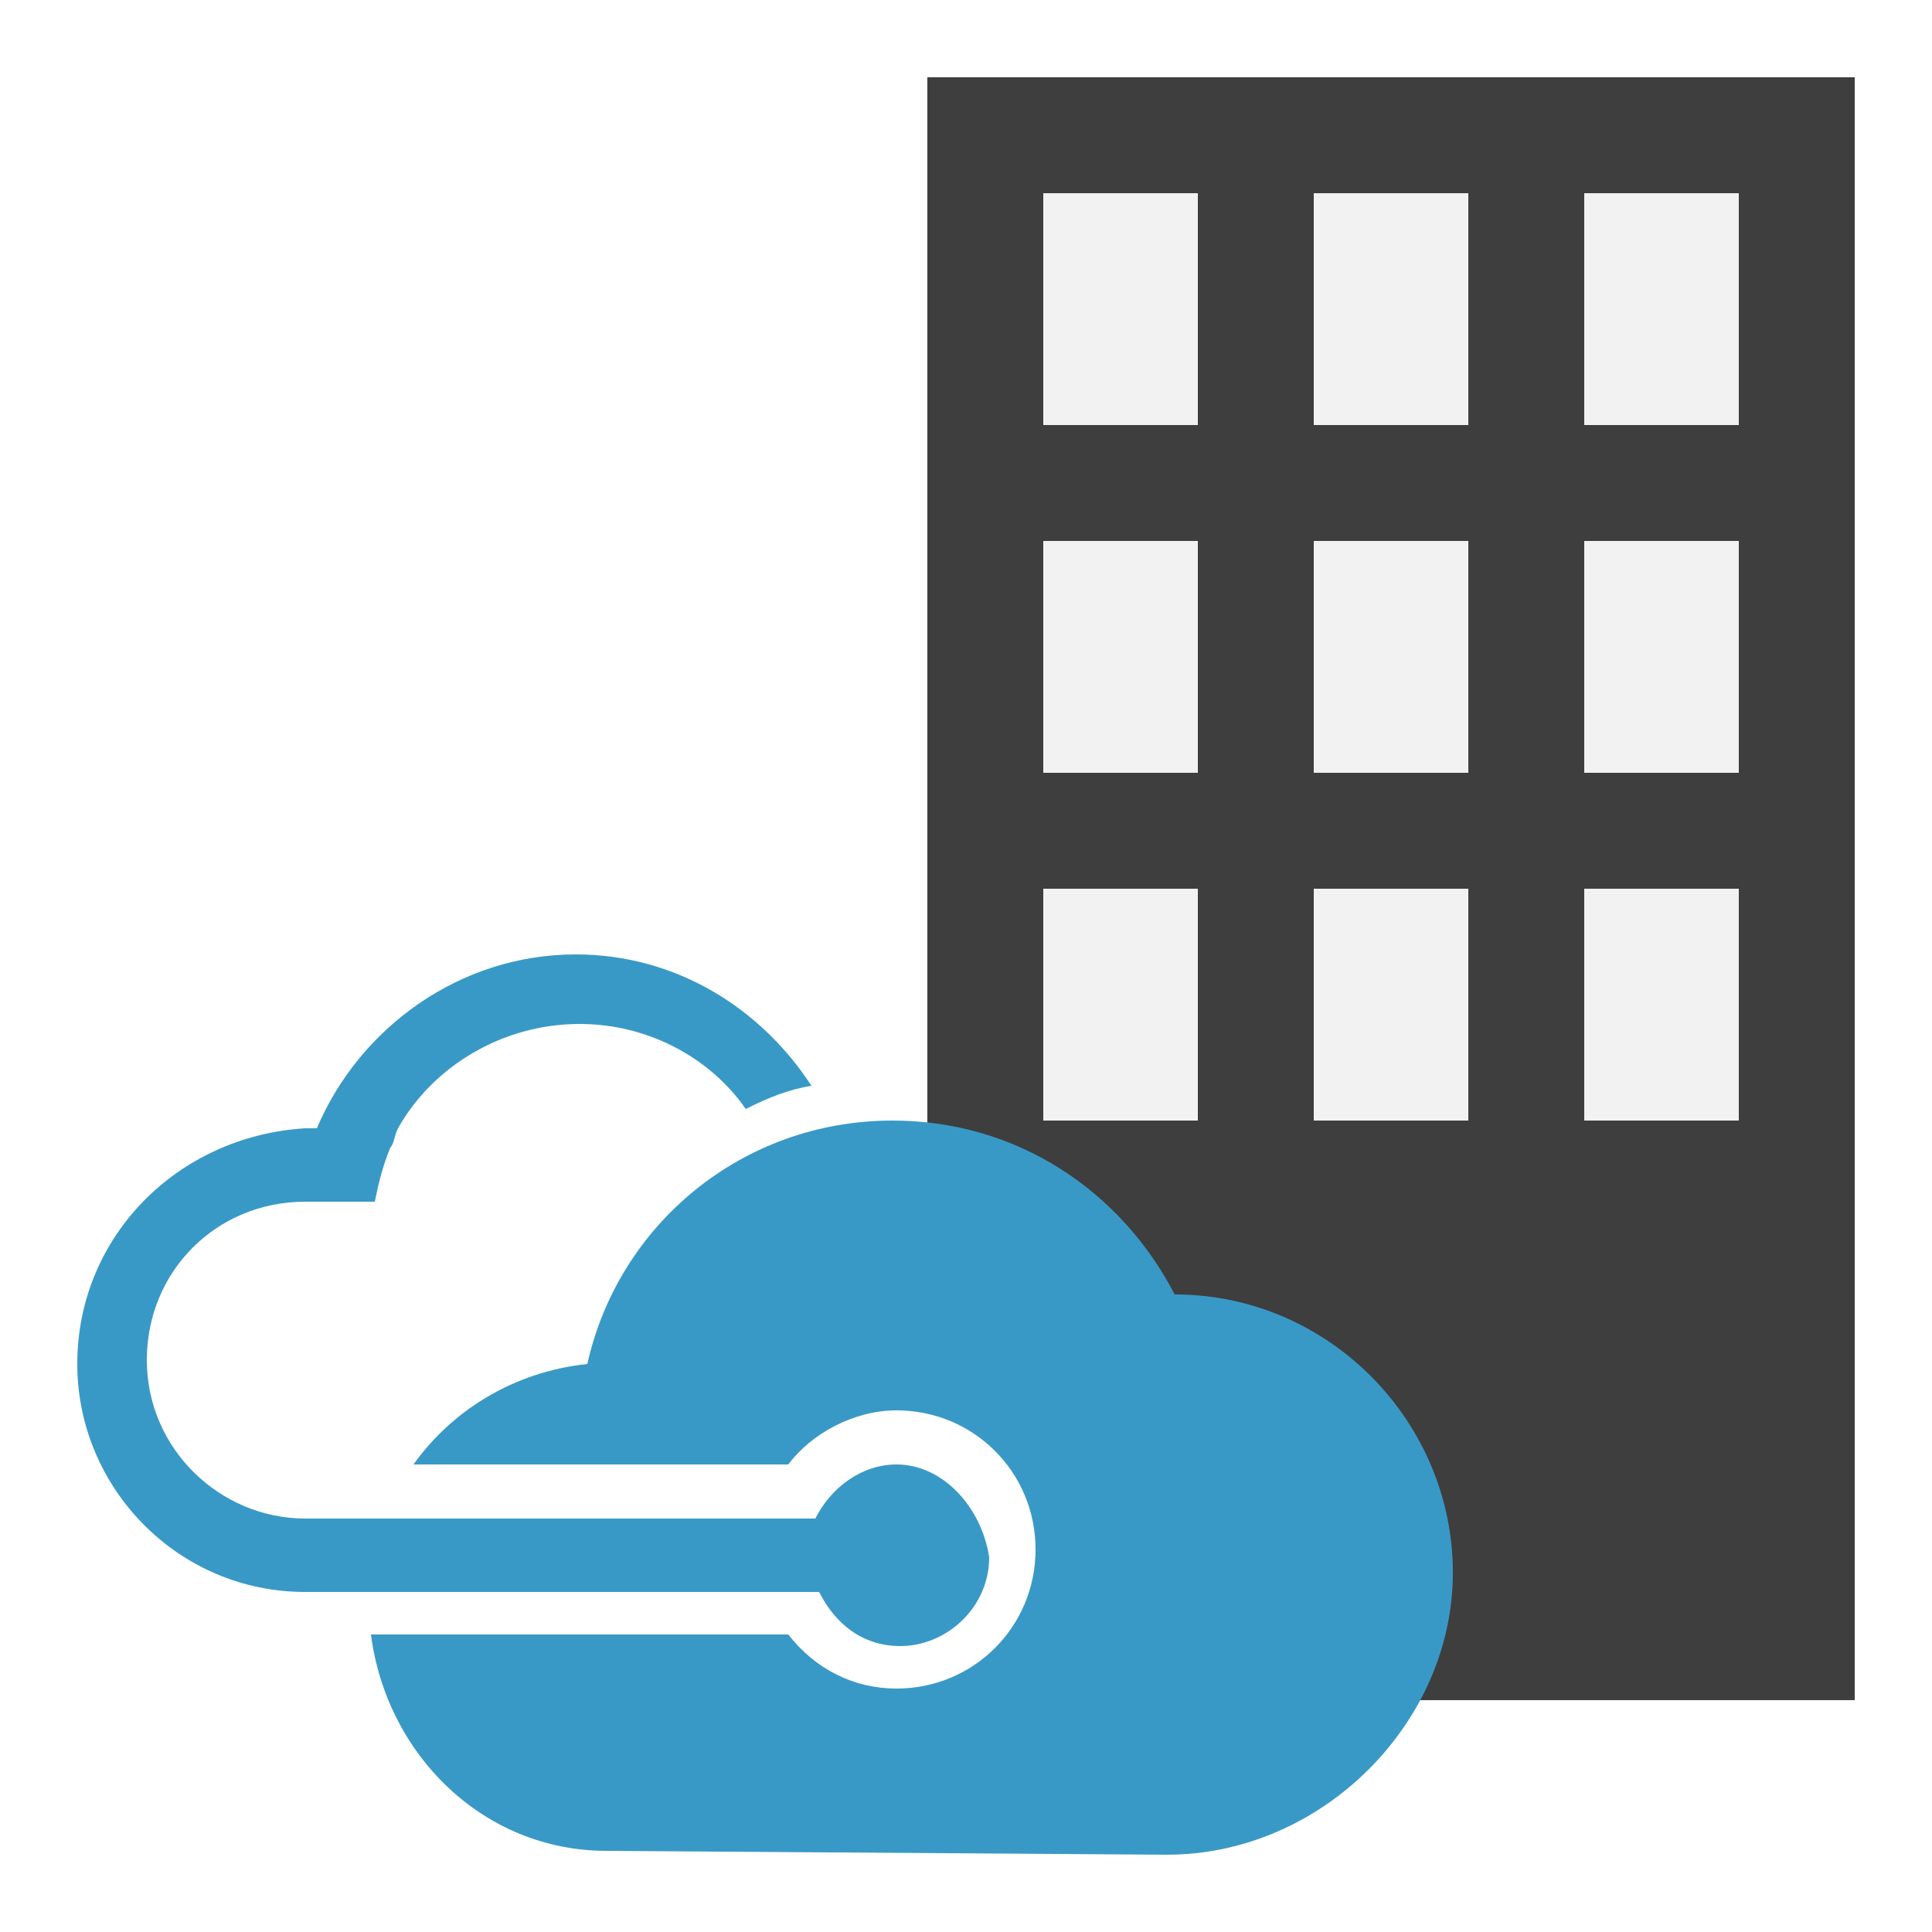
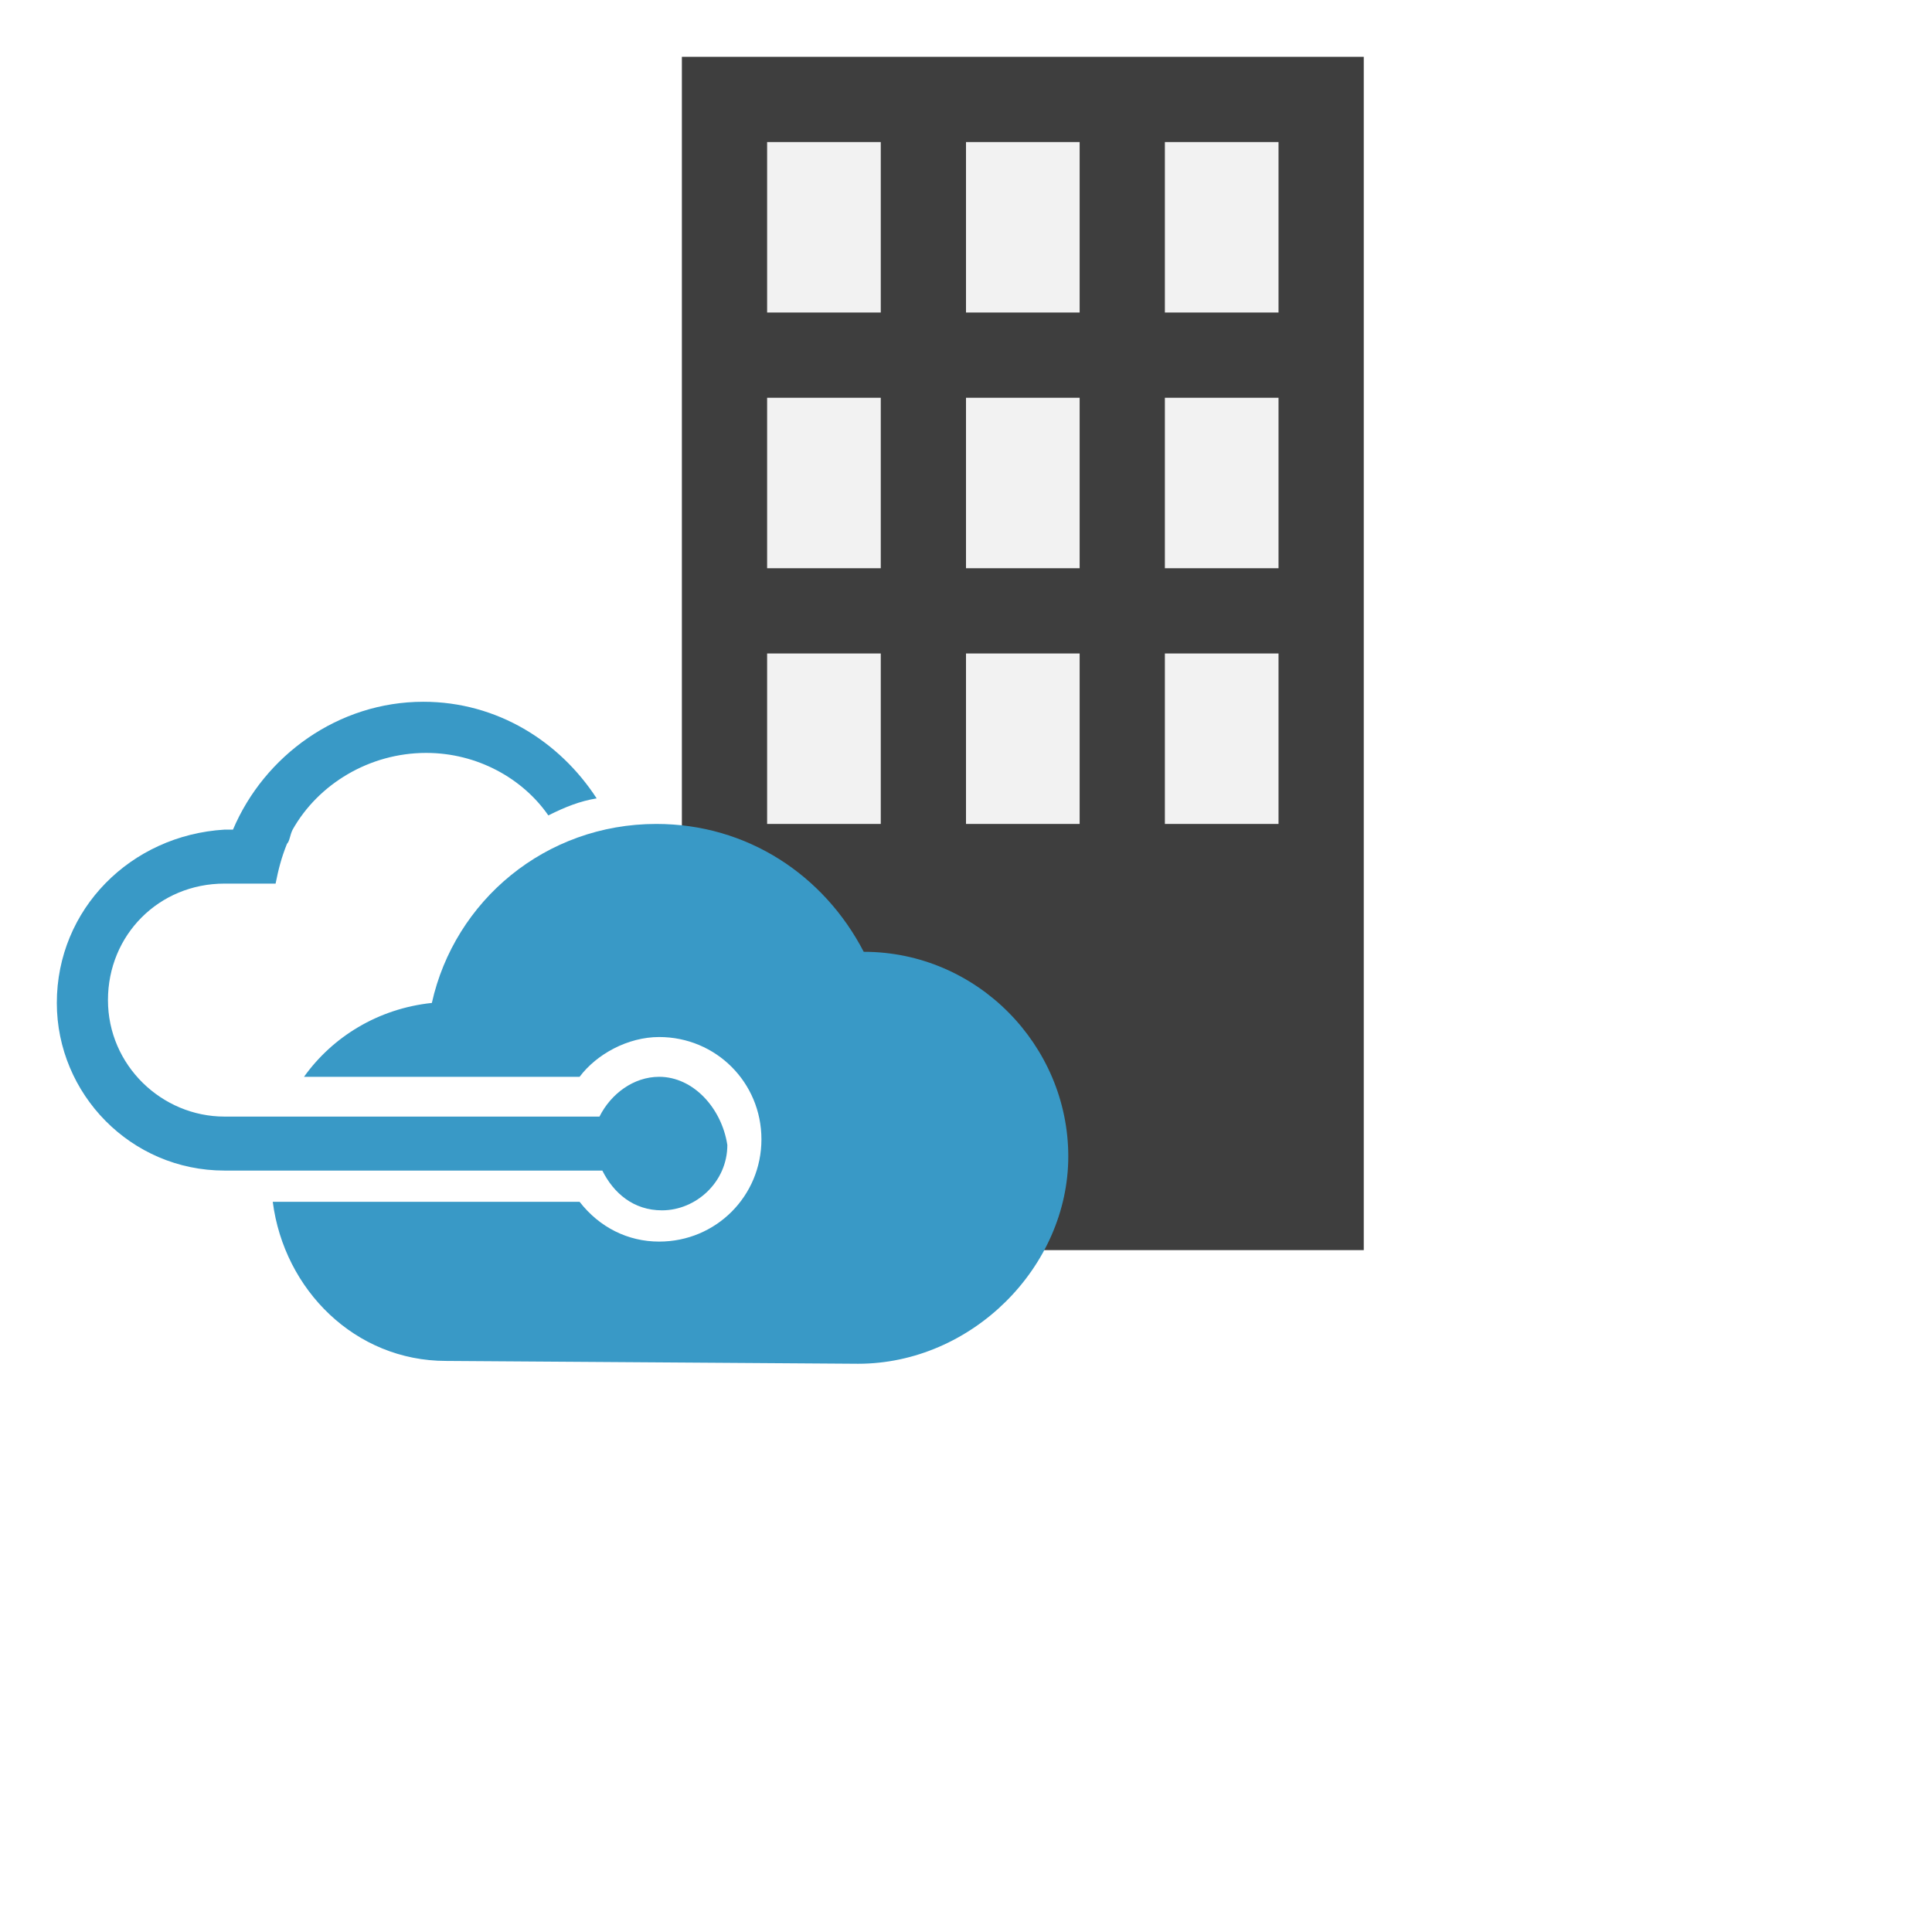
- <svg xmlns="http://www.w3.org/2000/svg" version="1.1" id="Layer_1" x="0px" y="0px" width="50px" height="50px" viewBox="0 0 50 50" style="enable-background:new 0 0 50 50;" xml:space="preserve">
+ <svg xmlns="http://www.w3.org/2000/svg" version="1.1" id="Layer_1" x="0px" y="0px" width="68px" height="68px" viewBox="0 0 68 68" style="enable-background:new 0 0 68 68;" xml:space="preserve">
  <style type="text/css">
	.st0{fill:#3E3E3E;}
	.st1{fill:#F2F2F2;}
	.st2{fill:#3999C6;}
</style>
  <polygon class="st0" points="24,2 24,36 28,36 28,44 48,44 48,2 " />
  <rect x="27" y="23" class="st1" width="4" height="6" />
  <rect x="34" y="5" class="st1" width="4" height="6" />
  <rect x="34" y="23" class="st1" width="4" height="6" />
  <rect x="34" y="14" class="st1" width="4" height="6" />
  <rect x="41" y="5" class="st1" width="4" height="6" />
  <rect x="27" y="5" class="st1" width="4" height="6" />
  <rect x="27" y="14" class="st1" width="4" height="6" />
  <rect x="41" y="23" class="st1" width="4" height="6" />
  <rect x="41" y="14" class="st1" width="4" height="6" />
  <g id="Layer_1_1_">
    <g id="Azure_1_">
      <g>
        <path class="st2" d="M23.2,37.9c-0.9,0-1.7,0.6-2.1,1.4H7.9l0,0c-2.2,0-4.1-1.8-4.1-4.1s1.8-4.1,4.1-4.1l0,0h0l0,0h1.8     c0.1-0.5,0.2-0.9,0.4-1.4c0.1-0.1,0.1-0.3,0.2-0.5c0.9-1.6,2.7-2.7,4.7-2.7c1.8,0,3.4,0.9,4.3,2.2c0.6-0.3,1.1-0.5,1.7-0.6     c-1.3-2-3.5-3.4-6.1-3.4c-3,0-5.6,1.9-6.7,4.5c0,0,0,0,0,0l0,0c0,0,0,0,0,0H7.9C4.6,29.4,2,32,2,35.3c0,3.2,2.6,5.9,5.9,5.9h13.3     c0.4,0.8,1.1,1.4,2.1,1.4c1.2,0,2.3-1,2.3-2.3C25.4,39,24.4,37.9,23.2,37.9z" />
        <path class="st2" d="M30.2,48c4,0,7.4-3.4,7.4-7.3s-3.2-7.2-7.2-7.2c-1.4-2.7-4.1-4.5-7.3-4.5c-3.9,0-7.1,2.7-7.9,6.3     c-1.9,0.2-3.5,1.2-4.5,2.6h9.7c0.6-0.8,1.7-1.4,2.8-1.4c2,0,3.6,1.6,3.6,3.6s-1.6,3.6-3.6,3.6c-1.1,0-2.1-0.5-2.8-1.4H9.6     c0.4,3.1,2.9,5.6,6.1,5.6L30.2,48L30.2,48z" />
      </g>
    </g>
  </g>
</svg>
